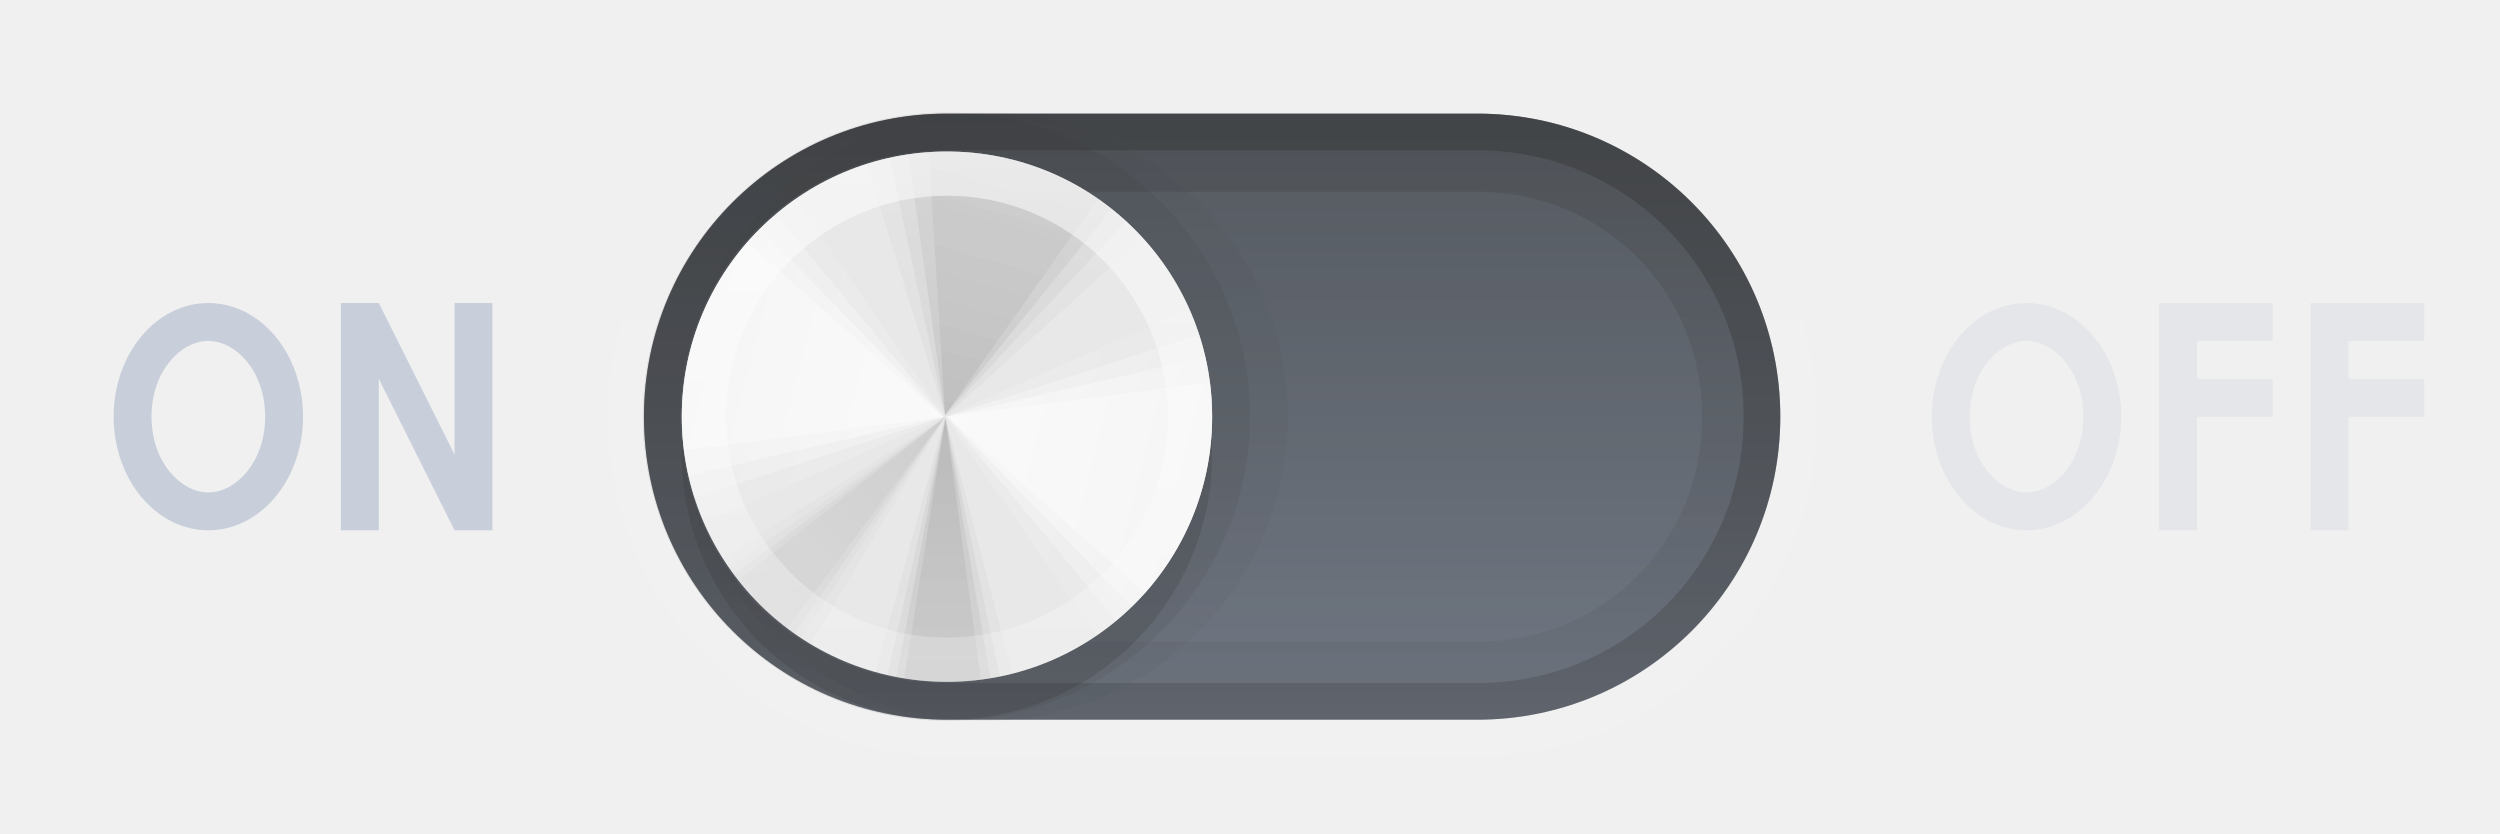
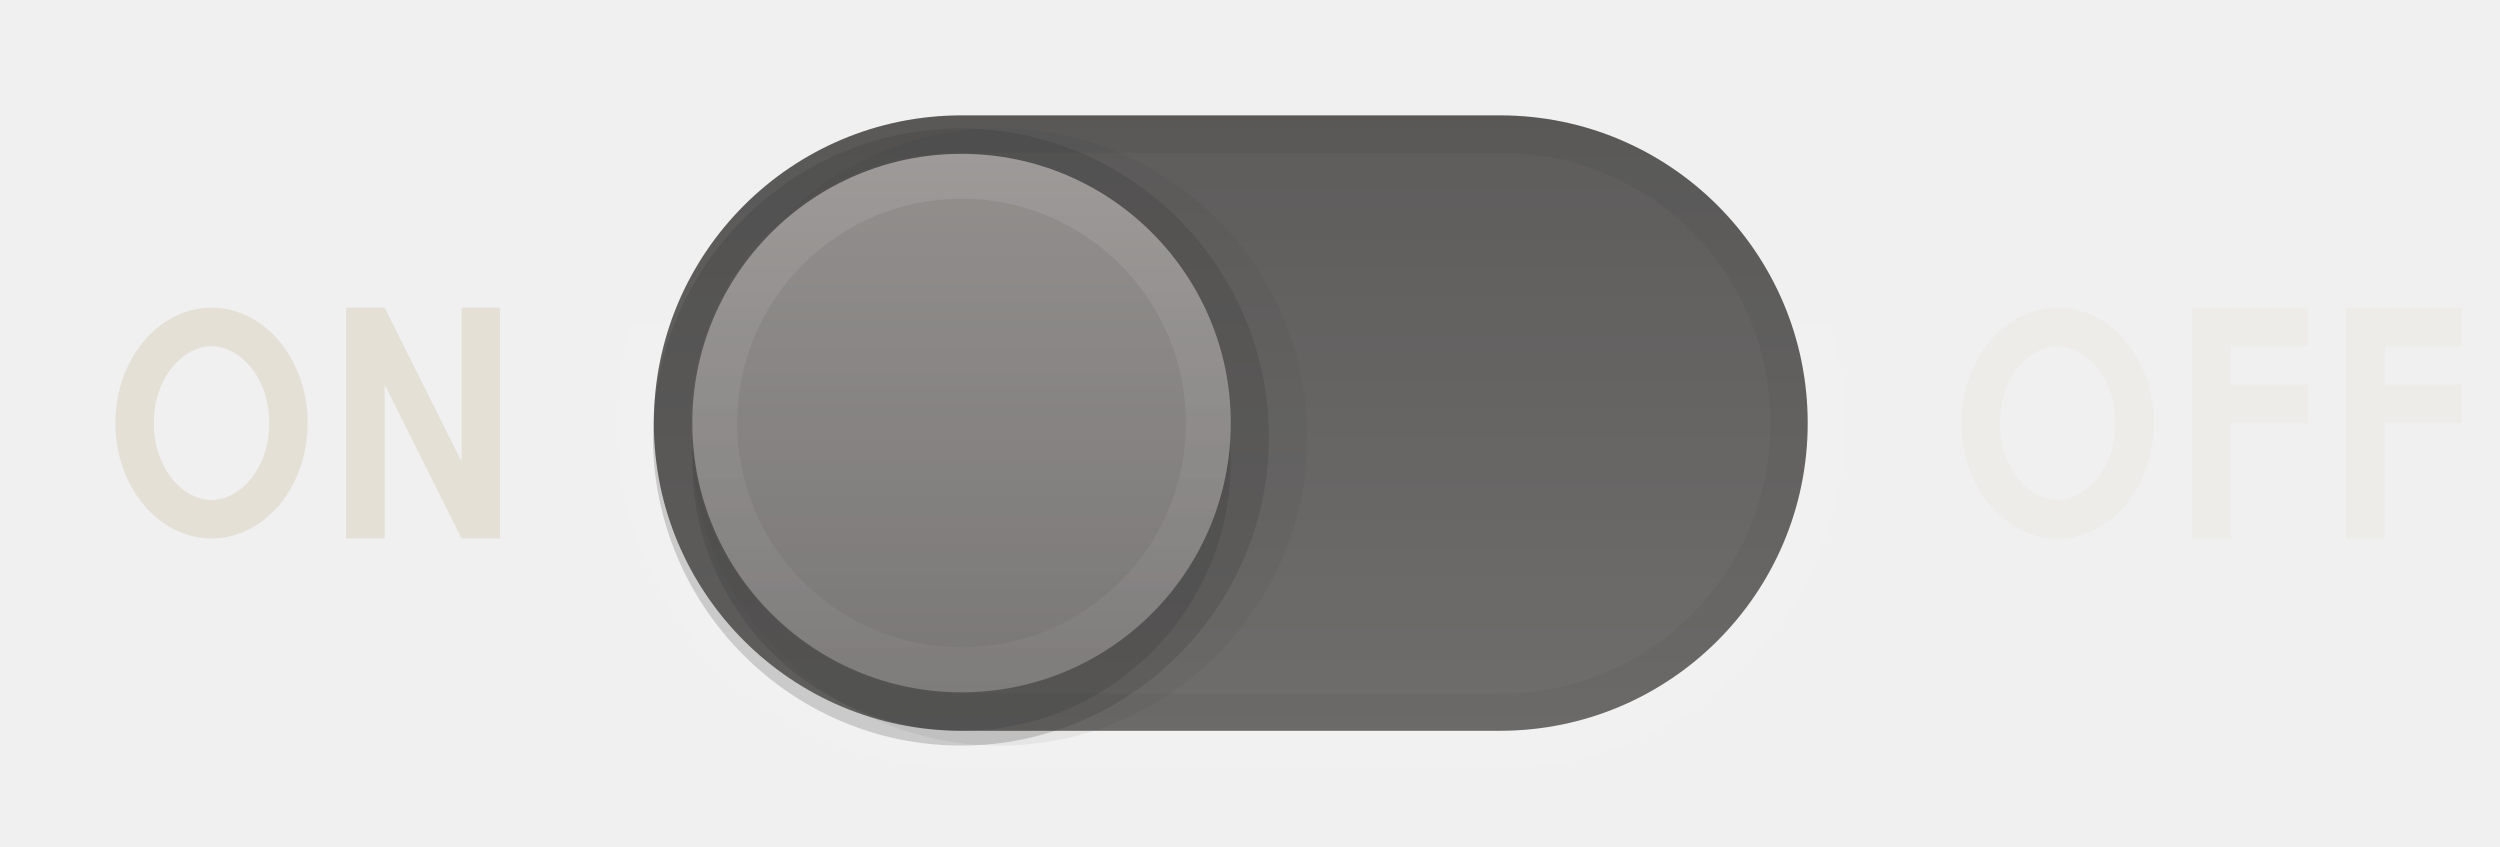
- <svg xmlns="http://www.w3.org/2000/svg" xmlns:xlink="http://www.w3.org/1999/xlink" version="1.1" width="66" height="22" id="svg3273">
+ <svg xmlns="http://www.w3.org/2000/svg" xmlns:xlink="http://www.w3.org/1999/xlink" version="1.1" width="65" height="22" id="svg3273">
  <defs id="defs3275">
    <linearGradient id="linearGradient3921-5-9">
      <stop offset="0" style="stop-color:#1b4e99;stop-opacity:1;" id="stop3923-6-1" />
      <stop offset="1" style="stop-color:#6396e3;stop-opacity:1;" id="stop3925-4-6" />
    </linearGradient>
    <linearGradient xlink:href="#linearGradient3921-5-9" id="linearGradient4621" gradientUnits="userSpaceOnUse" gradientTransform="matrix(-1,0,0,-1,64.5,20.49999)" x1="40.812" y1="18.5" x2="40.812" y2="0.5" />
    <clipPath clipPathUnits="userSpaceOnUse" id="clipPath5926">
-       <path transform="matrix(0.75,0,0,0.75,-41,121.3622)" d="m 88,272 a 8,8 0 1 1 -16,0 8,8 0 1 1 16,0 z" id="path5928" style="color:#000000;fill:#ff00ff;fill-opacity:1;fill-rule:nonzero;stroke:none;stroke-width:2;marker:none;visibility:visible;display:inline;overflow:visible;enable-background:accumulate" />
+       <circle transform="matrix(0.75,0,0,0.75,-41,121.3622)" id="path5928" style="color:#000000;display:inline;overflow:visible;visibility:visible;fill:#ff00ff;fill-opacity:1;fill-rule:nonzero;stroke:none;stroke-width:2;marker:none;enable-background:accumulate" cx="80" cy="272" r="8" />
    </clipPath>
    <clipPath clipPathUnits="userSpaceOnUse" id="clipPath4783">
      <rect ry="6" rx="6" y="282.362" x="-156" height="80" width="84" id="rect4785" style="fill:#ff00ff;fill-opacity:1;fill-rule:nonzero;stroke:none" />
    </clipPath>
    <linearGradient id="linearGradient4071-3">
      <stop style="stop-color:#000000;stop-opacity:1;" offset="0" id="stop4073-8" />
      <stop style="stop-color:#000000;stop-opacity:0;" offset="1" id="stop4075-4" />
    </linearGradient>
    <linearGradient id="linearGradient3969">
      <stop id="stop3971" offset="0" style="stop-color:#000000;stop-opacity:1;" />
      <stop id="stop3973" offset="1" style="stop-color:#000000;stop-opacity:0;" />
    </linearGradient>
    <linearGradient id="linearGradient3895">
      <stop style="stop-color:#ffffff;stop-opacity:1;" offset="0" id="stop3897" />
      <stop style="stop-color:#ffffff;stop-opacity:0;" offset="1" id="stop3899" />
    </linearGradient>
+     <linearGradient xlink:href="#linearGradient3921-5-9-2-8" id="linearGradient4336" x1="35" y1="3" x2="35" y2="19" gradientUnits="userSpaceOnUse" gradientTransform="translate(-2,0)" />
    <clipPath clipPathUnits="userSpaceOnUse" id="clipPath4342">
-       <rect style="color:#000000;fill:#ff00ff;fill-opacity:1;fill-rule:nonzero;stroke:none;stroke-width:2;marker:none;visibility:visible;display:inline;overflow:visible;enable-background:accumulate" id="rect4344" width="28" height="18" x="18" y="2" ry="9" rx="9" />
+       <rect style="color:#000000;display:inline;overflow:visible;visibility:visible;fill:#ff00ff;fill-opacity:1;fill-rule:nonzero;stroke:none;stroke-width:2;marker:none;enable-background:accumulate" id="rect4344" width="28" height="18" x="18" y="2" ry="9" rx="9" />
    </clipPath>
    <linearGradient xlink:href="#linearGradient3921-5-9" id="linearGradient4360" gradientUnits="userSpaceOnUse" x1="35" y1="2" x2="35" y2="20" />
    <linearGradient xlink:href="#linearGradient3895" id="linearGradient4364" gradientUnits="userSpaceOnUse" x1="35" y1="1" x2="35" y2="27" />
    <linearGradient xlink:href="#linearGradient4115-2-5" id="linearGradient4394" gradientUnits="userSpaceOnUse" x1="35" y1="3" x2="35" y2="25" />
    <linearGradient id="linearGradient4115-2-5">
      <stop style="stop-color:#ffffff;stop-opacity:1;" offset="0" id="stop4117-3-6" />
      <stop style="stop-color:#ffffff;stop-opacity:0;" offset="1" id="stop4119-6-8" />
    </linearGradient>
    <clipPath clipPathUnits="userSpaceOnUse" id="clipPath4372">
-       <rect rx="8" ry="8" y="3" x="19" height="16" width="26" id="rect4374" style="color:#000000;fill:#ff00ff;fill-opacity:1;fill-rule:nonzero;stroke:none;stroke-width:2;marker:none;visibility:visible;display:inline;overflow:visible;enable-background:accumulate" />
-     </clipPath>
-     <clipPath clipPathUnits="userSpaceOnUse" id="clipPath5926-6">
-       <path transform="matrix(0.75,0,0,0.75,-41,121.3622)" d="m 88,272 a 8,8 0 1 1 -16,0 8,8 0 1 1 16,0 z" id="path5928-7" style="color:#000000;fill:#ff00ff;fill-opacity:1;fill-rule:nonzero;stroke:none;stroke-width:2;marker:none;visibility:visible;display:inline;overflow:visible;enable-background:accumulate" />
+       <rect rx="8" ry="8" y="3" x="19" height="16" width="26" id="rect4374" style="color:#000000;display:inline;overflow:visible;visibility:visible;fill:#ff00ff;fill-opacity:1;fill-rule:nonzero;stroke:none;stroke-width:2;marker:none;enable-background:accumulate" />
    </clipPath>
    <clipPath clipPathUnits="userSpaceOnUse" id="clipPath4783-9">
      <rect ry="6" rx="6" y="282.362" x="-156" height="80" width="84" id="rect4785-6" style="fill:#ff00ff;fill-opacity:1;fill-rule:nonzero;stroke:none" />
    </clipPath>
    <linearGradient id="linearGradient4071-3-0">
      <stop style="stop-color:#000000;stop-opacity:1;" offset="0" id="stop4073-8-9" />
      <stop style="stop-color:#000000;stop-opacity:0;" offset="1" id="stop4075-4-0" />
    </linearGradient>
    <linearGradient id="linearGradient4047-2-5">
      <stop style="stop-color:#000000;stop-opacity:1;" offset="0" id="stop4049-0-4" />
      <stop style="stop-color:#000000;stop-opacity:0;" offset="1" id="stop4051-5-6" />
    </linearGradient>
    <linearGradient id="linearGradient4115-2-2">
      <stop style="stop-color:#ffffff;stop-opacity:1;" offset="0" id="stop4117-3-3" />
      <stop style="stop-color:#ffffff;stop-opacity:0;" offset="1" id="stop4119-6-86" />
    </linearGradient>
    <linearGradient id="linearGradient3969-6">
      <stop id="stop3971-6" offset="0" style="stop-color:#000000;stop-opacity:1;" />
      <stop id="stop3973-0" offset="1" style="stop-color:#000000;stop-opacity:0;" />
    </linearGradient>
    <linearGradient y2="272" x2="73" y1="272" x1="54" gradientTransform="matrix(0,1,1,0,-224,344.3622)" gradientUnits="userSpaceOnUse" id="linearGradient4511-6" xlink:href="#linearGradient3895-1" />
    <linearGradient id="linearGradient3895-1">
      <stop style="stop-color:#ffffff;stop-opacity:1;" offset="0" id="stop3897-7" />
      <stop style="stop-color:#ffffff;stop-opacity:0;" offset="1" id="stop3899-3" />
    </linearGradient>
    <linearGradient xlink:href="#linearGradient4115-2-6" id="linearGradient4394-1" gradientUnits="userSpaceOnUse" x1="35" y1="2" x2="35" y2="20" />
    <linearGradient id="linearGradient4115-2-6">
      <stop style="stop-color:#ffffff;stop-opacity:1;" offset="0" id="stop4117-3-5" />
      <stop style="stop-color:#ffffff;stop-opacity:0;" offset="1" id="stop4119-6-85" />
    </linearGradient>
-     <linearGradient xlink:href="#linearGradient4071-3" id="linearGradient5147" gradientUnits="userSpaceOnUse" x1="35" y1="3" x2="35" y2="26" gradientTransform="translate(-2,0)" />
+     <linearGradient xlink:href="#linearGradient4071-3" id="linearGradient5149" gradientUnits="userSpaceOnUse" x1="35" y1="3" x2="35" y2="46" gradientTransform="translate(-2,0)" />
    <linearGradient xlink:href="#linearGradient4115-2-6" id="linearGradient5159" gradientUnits="userSpaceOnUse" x1="35" y1="2" x2="35" y2="22" />
    <linearGradient xlink:href="#linearGradient4115-2-6" id="linearGradient5177" gradientUnits="userSpaceOnUse" x1="35" y1="2" x2="35" y2="22" />
    <linearGradient xlink:href="#linearGradient4071-3-0" id="linearGradient5250" gradientUnits="userSpaceOnUse" x1="48.234" y1="48.047" x2="126.139" y2="66.233" />
    <linearGradient xlink:href="#linearGradient4047-2-5" id="linearGradient5252" gradientUnits="userSpaceOnUse" x1="48.055" y1="48.032" x2="126.673" y2="62.839" />
    <linearGradient xlink:href="#linearGradient4047-2-5" id="linearGradient5254" gradientUnits="userSpaceOnUse" x1="47.997" y1="48.029" x2="127.052" y2="60.29" />
    <linearGradient xlink:href="#linearGradient4047-2-5" id="linearGradient5256" gradientUnits="userSpaceOnUse" x1="47.998" y1="48.029" x2="127.416" y2="57.665" />
    <linearGradient xlink:href="#linearGradient4115-2-2" id="linearGradient5258" gradientUnits="userSpaceOnUse" x1="48.234" y1="48.047" x2="126.139" y2="66.233" />
    <linearGradient xlink:href="#linearGradient4115-2-2" id="linearGradient5260" gradientUnits="userSpaceOnUse" x1="48.055" y1="48.032" x2="126.673" y2="62.839" />
    <linearGradient xlink:href="#linearGradient4115-2-2" id="linearGradient5262" gradientUnits="userSpaceOnUse" x1="47.997" y1="48.029" x2="127.052" y2="60.29" />
    <linearGradient xlink:href="#linearGradient4115-2-2" id="linearGradient5264" gradientUnits="userSpaceOnUse" x1="47.998" y1="48.029" x2="127.416" y2="57.665" />
    <linearGradient xlink:href="#linearGradient4071-3-0" id="linearGradient5266" gradientUnits="userSpaceOnUse" x1="48.234" y1="48.047" x2="126.139" y2="66.233" />
    <linearGradient xlink:href="#linearGradient4047-2-5" id="linearGradient5268" gradientUnits="userSpaceOnUse" x1="48.055" y1="48.032" x2="126.673" y2="62.839" />
    <linearGradient xlink:href="#linearGradient4047-2-5" id="linearGradient5270" gradientUnits="userSpaceOnUse" x1="47.997" y1="48.029" x2="127.052" y2="60.29" />
    <linearGradient xlink:href="#linearGradient4047-2-5" id="linearGradient5272" gradientUnits="userSpaceOnUse" x1="47.998" y1="48.029" x2="127.416" y2="57.665" />
    <linearGradient xlink:href="#linearGradient4071-3-0" id="linearGradient5274" gradientUnits="userSpaceOnUse" x1="48.234" y1="48.047" x2="126.139" y2="66.233" />
    <linearGradient xlink:href="#linearGradient4047-2-5" id="linearGradient5276" gradientUnits="userSpaceOnUse" x1="48.055" y1="48.032" x2="126.673" y2="62.839" />
    <linearGradient xlink:href="#linearGradient4047-2-5" id="linearGradient5278" gradientUnits="userSpaceOnUse" x1="47.997" y1="48.029" x2="127.052" y2="60.29" />
    <linearGradient xlink:href="#linearGradient4047-2-5" id="linearGradient5280" gradientUnits="userSpaceOnUse" x1="47.998" y1="48.029" x2="127.416" y2="57.665" />
    <linearGradient xlink:href="#linearGradient4115-2-2" id="linearGradient5282" gradientUnits="userSpaceOnUse" x1="48.234" y1="48.047" x2="126.139" y2="66.233" />
    <linearGradient xlink:href="#linearGradient4115-2-2" id="linearGradient5284" gradientUnits="userSpaceOnUse" x1="48.055" y1="48.032" x2="126.673" y2="62.839" />
    <linearGradient xlink:href="#linearGradient4115-2-2" id="linearGradient5286" gradientUnits="userSpaceOnUse" x1="47.997" y1="48.029" x2="127.052" y2="60.29" />
    <linearGradient xlink:href="#linearGradient4115-2-2" id="linearGradient5288" gradientUnits="userSpaceOnUse" x1="47.998" y1="48.029" x2="127.416" y2="57.665" />
    <linearGradient xlink:href="#linearGradient3969-6" id="linearGradient5290" gradientUnits="userSpaceOnUse" gradientTransform="matrix(0,-1,1,0,-224,480.3622)" x1="49" y1="272" x2="73" y2="272" />
-     <linearGradient xlink:href="#linearGradient3895-1" id="linearGradient5292" gradientUnits="userSpaceOnUse" gradientTransform="matrix(0,1.166667,1.166667,0,-269.3333,334.3622)" x1="54" y1="272" x2="73" y2="272" />
    <linearGradient xlink:href="#linearGradient4115-2-6" id="linearGradient5294" gradientUnits="userSpaceOnUse" x1="35" y1="2" x2="35" y2="22" gradientTransform="matrix(1,0,0,-1,-2,22)" />
-     <linearGradient xlink:href="#linearGradient4071-3-0" id="linearGradient3152" gradientUnits="userSpaceOnUse" x1="48.234" y1="48.047" x2="126.139" y2="66.233" />
-     <linearGradient xlink:href="#linearGradient4047-2-5" id="linearGradient3154" gradientUnits="userSpaceOnUse" x1="48.055" y1="48.032" x2="126.673" y2="62.839" />
-     <linearGradient xlink:href="#linearGradient4047-2-5" id="linearGradient3156" gradientUnits="userSpaceOnUse" x1="47.997" y1="48.029" x2="127.052" y2="60.29" />
-     <linearGradient xlink:href="#linearGradient4047-2-5" id="linearGradient3158" gradientUnits="userSpaceOnUse" x1="47.998" y1="48.029" x2="127.416" y2="57.665" />
-     <linearGradient xlink:href="#linearGradient4115-2-2" id="linearGradient3160" gradientUnits="userSpaceOnUse" x1="48.234" y1="48.047" x2="126.139" y2="66.233" />
-     <linearGradient xlink:href="#linearGradient4115-2-2" id="linearGradient3162" gradientUnits="userSpaceOnUse" x1="48.055" y1="48.032" x2="126.673" y2="62.839" />
-     <linearGradient xlink:href="#linearGradient4115-2-2" id="linearGradient3164" gradientUnits="userSpaceOnUse" x1="47.997" y1="48.029" x2="127.052" y2="60.29" />
-     <linearGradient xlink:href="#linearGradient4115-2-2" id="linearGradient3166" gradientUnits="userSpaceOnUse" x1="47.998" y1="48.029" x2="127.416" y2="57.665" />
-     <linearGradient xlink:href="#linearGradient4071-3-0" id="linearGradient3168" gradientUnits="userSpaceOnUse" x1="48.234" y1="48.047" x2="126.139" y2="66.233" />
-     <linearGradient xlink:href="#linearGradient4047-2-5" id="linearGradient3170" gradientUnits="userSpaceOnUse" x1="48.055" y1="48.032" x2="126.673" y2="62.839" />
-     <linearGradient xlink:href="#linearGradient4047-2-5" id="linearGradient3172" gradientUnits="userSpaceOnUse" x1="47.997" y1="48.029" x2="127.052" y2="60.29" />
-     <linearGradient xlink:href="#linearGradient4047-2-5" id="linearGradient3174" gradientUnits="userSpaceOnUse" x1="47.998" y1="48.029" x2="127.416" y2="57.665" />
-     <linearGradient xlink:href="#linearGradient4071-3-0" id="linearGradient3176" gradientUnits="userSpaceOnUse" x1="48.234" y1="48.047" x2="126.139" y2="66.233" />
-     <linearGradient xlink:href="#linearGradient4047-2-5" id="linearGradient3178" gradientUnits="userSpaceOnUse" x1="48.055" y1="48.032" x2="126.673" y2="62.839" />
-     <linearGradient xlink:href="#linearGradient4047-2-5" id="linearGradient3180" gradientUnits="userSpaceOnUse" x1="47.997" y1="48.029" x2="127.052" y2="60.29" />
-     <linearGradient xlink:href="#linearGradient4047-2-5" id="linearGradient3182" gradientUnits="userSpaceOnUse" x1="47.998" y1="48.029" x2="127.416" y2="57.665" />
-     <linearGradient xlink:href="#linearGradient4115-2-2" id="linearGradient3184" gradientUnits="userSpaceOnUse" x1="48.234" y1="48.047" x2="126.139" y2="66.233" />
-     <linearGradient xlink:href="#linearGradient4115-2-2" id="linearGradient3186" gradientUnits="userSpaceOnUse" x1="48.055" y1="48.032" x2="126.673" y2="62.839" />
-     <linearGradient xlink:href="#linearGradient4115-2-2" id="linearGradient3188" gradientUnits="userSpaceOnUse" x1="47.997" y1="48.029" x2="127.052" y2="60.29" />
-     <linearGradient xlink:href="#linearGradient4115-2-2" id="linearGradient3190" gradientUnits="userSpaceOnUse" x1="47.998" y1="48.029" x2="127.416" y2="57.665" />
-     <linearGradient xlink:href="#linearGradient3895-1" id="linearGradient3192" gradientUnits="userSpaceOnUse" gradientTransform="matrix(0,1.166667,1.166667,0,-269.3333,334.3622)" x1="54" y1="272" x2="73" y2="272" />
-     <linearGradient xlink:href="#linearGradient3921-5-9-9" id="linearGradient4336-5" x1="35" y1="3" x2="35" y2="19" gradientUnits="userSpaceOnUse" gradientTransform="translate(-2,0)" />
-     <linearGradient id="linearGradient3921-5-9-9">
-       <stop offset="0" style="stop-color:#2e343c;stop-opacity:1;" id="stop3923-6-1-1" />
-       <stop offset="1" style="stop-color:#505967;stop-opacity:1;" id="stop3925-4-6-5" />
+     <linearGradient xlink:href="#linearGradient3895-1" id="linearGradient3192" gradientUnits="userSpaceOnUse" gradientTransform="matrix(0,1.166667,1.166667,0,-292.3333,-59)" x1="54" y1="272" x2="73" y2="272" />
+     <linearGradient xlink:href="#linearGradient5429" id="linearGradient4216" x1="18" y1="11" x2="32" y2="11" gradientUnits="userSpaceOnUse" gradientTransform="matrix(0,-1,1,0,14,36)" />
+     <linearGradient id="linearGradient5429">
+       <stop style="stop-color:#5c5a58;stop-opacity:1;" offset="0" id="stop5431" />
+       <stop style="stop-color:#7b7775;stop-opacity:1;" offset="1" id="stop5433" />
    </linearGradient>
-     <linearGradient xlink:href="#linearGradient3921-5-9-9" id="linearGradient3983" gradientUnits="userSpaceOnUse" gradientTransform="translate(-2,0)" x1="35" y1="3" x2="35" y2="19" />
-     <linearGradient xlink:href="#linearGradient4071-3" id="linearGradient3985" gradientUnits="userSpaceOnUse" gradientTransform="translate(-2,0)" x1="35" y1="3" x2="35" y2="38" />
+     <linearGradient id="linearGradient4295">
+       <stop id="stop4297" style="stop-color:#d04512;stop-opacity:1" offset="0" />
+       <stop id="stop4299" style="stop-color:#ef7448;stop-opacity:1" offset="1" />
+     </linearGradient>
+     <linearGradient id="linearGradient3921-5-9-2">
+       <stop offset="0" style="stop-color:#393736;stop-opacity:1" id="stop3923-6-1-4" />
+       <stop offset="1" style="stop-color:#4f4d4b;stop-opacity:1" id="stop3925-4-6-6" />
+     </linearGradient>
+     <linearGradient id="linearGradient3921-5-9-2-8">
+       <stop offset="0" style="stop-color:#393736;stop-opacity:1" id="stop3923-6-1-4-4" />
+       <stop offset="1" style="stop-color:#4f4d4b;stop-opacity:1" id="stop3925-4-6-6-8" />
+     </linearGradient>
+     <linearGradient id="linearGradient5429-5">
+       <stop style="stop-color:#5c5a58;stop-opacity:1;" offset="0" id="stop5431-0" />
+       <stop style="stop-color:#7b7775;stop-opacity:1;" offset="1" id="stop5433-4" />
+     </linearGradient>
+     <linearGradient id="linearGradient3895-1-9">
+       <stop style="stop-color:#ffffff;stop-opacity:1;" offset="0" id="stop3897-7-4" />
+       <stop style="stop-color:#ffffff;stop-opacity:0;" offset="1" id="stop3899-3-6" />
+     </linearGradient>
  </defs>
  <g id="layer1">
    <g id="g3922" style="opacity:0.8">
-       <path id="path4392" d="m 25,19.969 c -4.957,0 -8.969,-4.012 -8.969,-8.969 0,-4.957 4.012,-8.969 8.969,-8.969 l 14,0 c 4.957,0 8.969,4.012 8.969,8.969 0,4.957 -4.012,8.969 -8.969,8.969 z" style="opacity:0.1;color:#000000;fill:url(#linearGradient5294);fill-opacity:1;fill-rule:nonzero;stroke:none;stroke-width:2;marker:none;visibility:visible;display:inline;overflow:visible;enable-background:accumulate" />
-       <rect rx="8" ry="8" y="3" x="17" height="16" width="30" id="rect3560" style="color:#000000;fill:url(#linearGradient3983);fill-opacity:1;fill-rule:nonzero;stroke:none;stroke-width:2;marker:none;visibility:visible;display:inline;overflow:visible;enable-background:accumulate" />
-       <path id="rect4950" d="m 25,3 c -4.432,0 -8,3.568 -8,8 0,4.432 3.568,8 8,8 l 14,0 c 4.432,0 8,-3.568 8,-8 0,-4.432 -3.568,-8 -8,-8 z m 0,2.062 14,0 c 3.322,0 5.938,2.615 5.938,5.938 0,3.322 -2.615,5.938 -5.938,5.938 l -14,0 c -3.322,0 -5.938,-2.615 -5.938,-5.938 0,-3.322 2.615,-5.938 5.938,-5.938 z" style="opacity:0.2;color:#000000;fill:url(#linearGradient5147);fill-opacity:1;fill-rule:nonzero;stroke:none;stroke-width:2;marker:none;visibility:visible;display:inline;overflow:visible;enable-background:accumulate" />
-       <path id="rect4944" d="m 25,3 c -4.432,0 -8,3.568 -8,8 0,4.432 3.568,8 8,8 l 14,0 c 4.432,0 8,-3.568 8,-8 0,-4.432 -3.568,-8 -8,-8 z m 0,0.969 14,0 c 3.91,0 7.031,3.121 7.031,7.031 0,3.91 -3.121,7.031 -7.031,7.031 l -14,0 c -3.91,0 -7.031,-3.121 -7.031,-7.031 0,-3.91 3.121,-7.031 7.031,-7.031 z" style="opacity:0.4;color:#000000;fill:url(#linearGradient3985);fill-opacity:1;fill-rule:nonzero;stroke:none;stroke-width:2;marker:none;visibility:visible;display:inline;overflow:visible;enable-background:accumulate" />
-       <g id="g4941" transform="translate(-23,-393.3622)">
-         <path transform="matrix(0.855,0,0,0.8566669,-19.41562,171.3488)" d="m 80,262.625 c -5.156,0 -9.375,4.219 -9.375,9.375 0,5.156 4.219,9.375 9.375,9.375 5.156,0 9.375,-4.219 9.375,-9.375 0,-5.156 -4.219,-9.375 -9.375,-9.375 z" id="path3966" style="opacity:0.05;color:#000000;fill:#000000;fill-opacity:1;fill-rule:nonzero;stroke:none;stroke-width:2;marker:none;visibility:visible;display:inline;overflow:visible;enable-background:accumulate" />
-         <path style="opacity:0.1;color:#000000;fill:#000000;fill-opacity:1;fill-rule:nonzero;stroke:none;stroke-width:2;marker:none;visibility:visible;display:inline;overflow:visible;enable-background:accumulate" id="path4712" d="m 80,262.625 c -5.156,0 -9.375,4.219 -9.375,9.375 0,5.156 4.219,9.375 9.375,9.375 5.156,0 9.375,-4.219 9.375,-9.375 0,-5.156 -4.219,-9.375 -9.375,-9.375 z" transform="matrix(0.855,0,0,0.8566669,-20.41562,171.3488)" />
-         <path style="opacity:0.5;color:#000000;fill:none;stroke:none;stroke-width:2;marker:none;visibility:visible;display:inline;overflow:visible;enable-background:accumulate" id="path4714" d="m 88,272 c 0,4.418 -3.582,8 -8,8 -4.418,0 -8,-3.582 -8,-8 0,-4.418 3.582,-8 8,-8 4.418,0 8,3.582 8,8 z" transform="matrix(0.875,0,0,0.875,-23,167.3622)" />
-         <path transform="matrix(0.875,0,0,0.875,-22,167.3622)" d="m 88,272 c 0,4.418 -3.582,8 -8,8 -4.418,0 -8,-3.582 -8,-8 0,-4.418 3.582,-8 8,-8 4.418,0 8,3.582 8,8 z" id="path4716" style="opacity:0.2;color:#000000;fill:#000000;fill-opacity:1;fill-rule:nonzero;stroke:none;stroke-width:2;marker:none;visibility:visible;display:inline;overflow:visible;enable-background:accumulate" />
-         <g id="g4718" transform="matrix(1.166667,0,0,1.166667,25.83333,24.77297)" clip-path="url(#clipPath5926-6)">
-           <rect style="fill:#e6e6e6;fill-opacity:1;fill-rule:nonzero;stroke:none" id="rect4720" width="14" height="14" x="12" y="318.362" rx="1" ry="1" />
-           <g id="g4722" clip-path="url(#clipPath4783-9)" transform="matrix(0.1666667,0,0,0.175,38,268.9488)">
-             <g style="opacity:0.9" transform="matrix(0.1413721,0.9927197,-1.165175,0.1204478,-65.06273,269.1675)" id="g4724">
-               <path d="m 108.896,48 c 0,9.542 -2.242,18.95 -6.546,27.467 L 48,48 z" id="path4726" style="opacity:0.05;color:#000000;fill:url(#linearGradient3152);fill-opacity:1;fill-rule:nonzero;stroke:none;stroke-width:2;marker:none;visibility:visible;display:inline;overflow:visible;enable-background:accumulate" transform="matrix(0.9941105,-0.1083712,0.1083712,0.9941105,-5.158219,5.491892)" />
-               <path transform="matrix(0.9978608,-0.06537382,0.06537382,0.9978608,-3.094012,3.241571)" style="opacity:0.07;color:#000000;fill:url(#linearGradient3154);fill-opacity:1;fill-rule:nonzero;stroke:none;stroke-width:2;marker:none;visibility:visible;display:inline;overflow:visible;enable-background:accumulate" id="path4728" d="m 108.896,48 c 0,7.839 -1.513,15.604 -4.457,22.869 L 48,48 z" />
-               <path d="m 108.896,48 c 0,6.55 -1.057,13.058 -3.13,19.272 L 48,48 z" id="path4730" style="opacity:0.1;color:#000000;fill:url(#linearGradient3156);fill-opacity:1;fill-rule:nonzero;stroke:none;stroke-width:2;marker:none;visibility:visible;display:inline;overflow:visible;enable-background:accumulate" transform="matrix(0.9994514,-0.0331207,0.0331207,0.9994514,-1.563459,1.616128)" />
-               <path style="opacity:0.1;color:#000000;fill:url(#linearGradient3158);fill-opacity:1;fill-rule:nonzero;stroke:none;stroke-width:2;marker:none;visibility:visible;display:inline;overflow:visible;enable-background:accumulate" id="path4732" d="m 108.896,48 c 0,5.322 -0.698,10.621 -2.075,15.761 L 48,48 z" />
-             </g>
-             <g transform="matrix(1.062807,-0.1308753,-0.7401007,3.227468,-129.4749,173.6944)" id="g4734" style="opacity:0.9;fill:#ffffff">
-               <path d="m 108.896,48 c 0,9.542 -2.242,18.95 -6.546,27.467 L 48,48 z" id="path4736" style="opacity:0.2;color:#000000;fill:url(#linearGradient3160);fill-opacity:1;fill-rule:nonzero;stroke:none;stroke-width:2;marker:none;visibility:visible;display:inline;overflow:visible;enable-background:accumulate" transform="matrix(0.9941105,-0.1083712,0.1083712,0.9941105,-5.158219,5.491892)" />
-               <path transform="matrix(0.9978608,-0.06537382,0.06537382,0.9978608,-3.094012,3.241571)" style="opacity:0.4;color:#000000;fill:url(#linearGradient3162);fill-opacity:1;fill-rule:nonzero;stroke:none;stroke-width:2;marker:none;visibility:visible;display:inline;overflow:visible;enable-background:accumulate" id="path4738" d="m 108.896,48 c 0,7.839 -1.513,15.604 -4.457,22.869 L 48,48 z" />
-               <path d="m 108.896,48 c 0,6.55 -1.057,13.058 -3.13,19.272 L 48,48 z" id="path4740" style="opacity:0.6;color:#000000;fill:url(#linearGradient3164);fill-opacity:1;fill-rule:nonzero;stroke:none;stroke-width:2;marker:none;visibility:visible;display:inline;overflow:visible;enable-background:accumulate" transform="matrix(0.9994514,-0.0331207,0.0331207,0.9994514,-1.563459,1.616128)" />
-               <path style="opacity:0.8;color:#000000;fill:url(#linearGradient3166);fill-opacity:1;fill-rule:nonzero;stroke:none;stroke-width:2;marker:none;visibility:visible;display:inline;overflow:visible;enable-background:accumulate" id="path4742" d="m 108.896,48 c 0,5.322 -0.698,10.621 -2.075,15.761 L 48,48 z" />
-             </g>
-             <g id="g4744" transform="matrix(-0.6167893,0.7871283,-0.7871283,-0.6167893,-46.99852,314.3741)" style="opacity:0.5">
-               <path transform="matrix(0.9941105,-0.1083712,0.1083712,0.9941105,-5.158219,5.491892)" style="opacity:0.05;color:#000000;fill:url(#linearGradient3168);fill-opacity:1;fill-rule:nonzero;stroke:none;stroke-width:2;marker:none;visibility:visible;display:inline;overflow:visible;enable-background:accumulate" id="path4746" d="m 108.896,48 c 0,9.542 -2.242,18.95 -6.546,27.467 L 48,48 z" />
-               <path d="m 108.896,48 c 0,7.839 -1.513,15.604 -4.457,22.869 L 48,48 z" id="path4748" style="opacity:0.07;color:#000000;fill:url(#linearGradient3170);fill-opacity:1;fill-rule:nonzero;stroke:none;stroke-width:2;marker:none;visibility:visible;display:inline;overflow:visible;enable-background:accumulate" transform="matrix(0.9978608,-0.06537382,0.06537382,0.9978608,-3.094012,3.241571)" />
-               <path transform="matrix(0.9994514,-0.0331207,0.0331207,0.9994514,-1.563459,1.616128)" style="opacity:0.1;color:#000000;fill:url(#linearGradient3172);fill-opacity:1;fill-rule:nonzero;stroke:none;stroke-width:2;marker:none;visibility:visible;display:inline;overflow:visible;enable-background:accumulate" id="path4750" d="m 108.896,48 c 0,6.55 -1.057,13.058 -3.13,19.272 L 48,48 z" />
-               <path d="m 108.896,48 c 0,5.322 -0.698,10.621 -2.075,15.761 L 48,48 z" id="path4752" style="opacity:0.1;color:#000000;fill:url(#linearGradient3174);fill-opacity:1;fill-rule:nonzero;stroke:none;stroke-width:2;marker:none;visibility:visible;display:inline;overflow:visible;enable-background:accumulate" />
-             </g>
-             <g id="g4754" transform="matrix(-0.06817198,-1.046006,2.710673,0.6016259,-241.0954,343.4423)" style="opacity:0.8">
-               <path transform="matrix(0.9941105,-0.1083712,0.1083712,0.9941105,-5.158219,5.491892)" style="opacity:0.05;color:#000000;fill:url(#linearGradient3176);fill-opacity:1;fill-rule:nonzero;stroke:none;stroke-width:2;marker:none;visibility:visible;display:inline;overflow:visible;enable-background:accumulate" id="path4756" d="m 108.896,48 c 0,9.542 -2.242,18.95 -6.546,27.467 L 48,48 z" />
-               <path d="m 108.896,48 c 0,7.839 -1.513,15.604 -4.457,22.869 L 48,48 z" id="path4758" style="opacity:0.07;color:#000000;fill:url(#linearGradient3178);fill-opacity:1;fill-rule:nonzero;stroke:none;stroke-width:2;marker:none;visibility:visible;display:inline;overflow:visible;enable-background:accumulate" transform="matrix(0.9978608,-0.06537382,0.06537382,0.9978608,-3.094012,3.241571)" />
-               <path transform="matrix(0.9994514,-0.0331207,0.0331207,0.9994514,-1.563459,1.616128)" style="opacity:0.1;color:#000000;fill:url(#linearGradient3180);fill-opacity:1;fill-rule:nonzero;stroke:none;stroke-width:2;marker:none;visibility:visible;display:inline;overflow:visible;enable-background:accumulate" id="path4760" d="m 108.896,48 c 0,6.55 -1.057,13.058 -3.13,19.272 L 48,48 z" />
-               <path d="m 108.896,48 c 0,5.322 -0.698,10.621 -2.075,15.761 L 48,48 z" id="path4762" style="opacity:0.1;color:#000000;fill:url(#linearGradient3182);fill-opacity:1;fill-rule:nonzero;stroke:none;stroke-width:2;marker:none;visibility:visible;display:inline;overflow:visible;enable-background:accumulate" />
-             </g>
-             <g style="opacity:0.9;fill:#ffffff" id="g4764" transform="matrix(-1.062807,0.1308753,0.7401006,-3.227468,-99.00331,471.0299)">
-               <path transform="matrix(0.9941105,-0.1083712,0.1083712,0.9941105,-5.158219,5.491892)" style="opacity:0.2;color:#000000;fill:url(#linearGradient3184);fill-opacity:1;fill-rule:nonzero;stroke:none;stroke-width:2;marker:none;visibility:visible;display:inline;overflow:visible;enable-background:accumulate" id="path4766" d="m 108.896,48 c 0,9.542 -2.242,18.95 -6.546,27.467 L 48,48 z" />
-               <path d="m 108.896,48 c 0,7.839 -1.513,15.604 -4.457,22.869 L 48,48 z" id="path4768" style="opacity:0.4;color:#000000;fill:url(#linearGradient3186);fill-opacity:1;fill-rule:nonzero;stroke:none;stroke-width:2;marker:none;visibility:visible;display:inline;overflow:visible;enable-background:accumulate" transform="matrix(0.9978608,-0.06537382,0.06537382,0.9978608,-3.094012,3.241571)" />
-               <path transform="matrix(0.9994514,-0.0331207,0.0331207,0.9994514,-1.563459,1.616128)" style="opacity:0.6;color:#000000;fill:url(#linearGradient3188);fill-opacity:1;fill-rule:nonzero;stroke:none;stroke-width:2;marker:none;visibility:visible;display:inline;overflow:visible;enable-background:accumulate" id="path4770" d="m 108.896,48 c 0,6.55 -1.057,13.058 -3.13,19.272 L 48,48 z" />
-               <path d="m 108.896,48 c 0,5.322 -0.698,10.621 -2.075,15.761 L 48,48 z" id="path4772" style="opacity:0.8;color:#000000;fill:url(#linearGradient3190);fill-opacity:1;fill-rule:nonzero;stroke:none;stroke-width:2;marker:none;visibility:visible;display:inline;overflow:visible;enable-background:accumulate" />
-             </g>
-           </g>
-         </g>
-         <path style="opacity:0.5;color:#000000;fill:none;stroke:none;stroke-width:2;marker:none;visibility:visible;display:inline;overflow:visible;enable-background:accumulate" id="path4776" d="m 88,272 c 0,4.418 -3.582,8 -8,8 -4.418,0 -8,-3.582 -8,-8 0,-4.418 3.582,-8 8,-8 4.418,0 8,3.582 8,8 z" transform="matrix(0.875,0,0,0.875,-22,166.3622)" />
-         <path style="opacity:0.6;color:#000000;fill:url(#linearGradient3192);fill-opacity:1;fill-rule:nonzero;stroke:none;stroke-width:2;marker:none;visibility:visible;display:inline;overflow:visible;enable-background:accumulate" d="m 41,404.362 c 0,-3.866 3.134,-7 7,-7 3.866,0 7,3.134 7,7 0,3.866 -3.134,7 -7,7 -3.866,0 -7,-3.134 -7,-7 z m 1.167,0 c 0,3.222 2.612,5.833 5.833,5.833 3.222,0 5.833,-2.612 5.833,-5.833 0,-3.222 -2.612,-5.833 -5.833,-5.833 -3.222,0 -5.833,2.612 -5.833,5.833 z" id="path4778" />
-       </g>
-       <path id="rect3098" d="M 53.5 8 C 52.119 8 51 9.343 51 11 C 51 12.657 52.119 14 53.5 14 C 54.881 14 56 12.657 56 11 C 56 9.343 54.881 8 53.5 8 z M 57 8 L 57 9 L 57 10 L 57 11 L 57 14 L 58 14 L 58 11 L 60 11 L 60 10 L 58 10 L 58 9 L 60 9 L 60 8 L 57 8 z M 61 8 L 61 9 L 61 10 L 61 11 L 61 14 L 62 14 L 62 11 L 64 11 L 64 10 L 62 10 L 62 9 L 64 9 L 64 8 L 61 8 z M 53.5 9 C 54.226 9 55 9.798 55 11 C 55 12.202 54.226 13 53.5 13 C 52.774 13 52 12.202 52 11 C 52 9.798 52.774 9 53.5 9 z " style="color:#000000;fill:#bec7d4;stroke:none;stroke-width:1;marker:none;visibility:visible;display:inline;overflow:visible;enable-background:accumulate;opacity:0.3;fill-opacity:1" />
-       <path id="path3882" d="M 5.5 8 C 4.119 8 3 9.343 3 11 C 3 12.657 4.119 14 5.5 14 C 6.881 14 8 12.657 8 11 C 8 9.343 6.881 8 5.5 8 z M 9 8 L 9 9 L 9 14 L 10 14 L 10 10 L 12 14 L 13 14 L 13 13 L 13 8 L 12 8 L 12 12 L 10 8 L 9 8 z M 5.5 9 C 6.226 9 7 9.798 7 11 C 7 12.202 6.226 13 5.5 13 C 4.774 13 4 12.202 4 11 C 4 9.798 4.774 9 5.5 9 z " style="opacity:1;color:#000000;fill:#bec7d4;fill-opacity:1;fill-rule:nonzero;stroke:none;stroke-width:1;marker:none;visibility:visible;display:inline;overflow:visible;enable-background:accumulate" />
-       <rect y="0" x="0" height="22" width="66" id="rect3920" style="opacity:0.1;color:#000000;fill:none;fill-opacity:1;fill-rule:nonzero;stroke:none;stroke-width:1;stroke-linecap:square;stroke-linejoin:round;stroke-miterlimit:4;stroke-opacity:1;stroke-dasharray:none;stroke-dashoffset:2.9;marker:none;visibility:visible;display:inline;overflow:visible;enable-background:accumulate" />
+       <path id="path4392" d="m 25,19.969 c -4.957,0 -8.969,-4.012 -8.969,-8.969 0,-4.957 4.012,-8.969 8.969,-8.969 l 14,0 c 4.957,0 8.969,4.012 8.969,8.969 0,4.957 -4.012,8.969 -8.969,8.969 z" style="color:#000000;display:inline;overflow:visible;visibility:visible;opacity:0.1;fill:url(#linearGradient5294);fill-opacity:1;fill-rule:nonzero;stroke:none;stroke-width:2;marker:none;enable-background:accumulate" />
+       <rect rx="8" ry="8" y="3" x="17" height="16" width="30" id="rect3560" style="color:#000000;display:inline;overflow:visible;visibility:visible;fill:url(#linearGradient4336);fill-opacity:1;fill-rule:nonzero;stroke:none;stroke-width:2;marker:none;enable-background:accumulate" />
+       <path id="rect4944" d="m 25,3 c -4.432,0 -8,3.568 -8,8 0,4.432 3.568,8 8,8 l 14,0 c 4.432,0 8,-3.568 8,-8 0,-4.432 -3.568,-8 -8,-8 z m 0,0.969 14,0 c 3.91,0 7.031,3.121 7.031,7.031 0,3.91 -3.121,7.031 -7.031,7.031 l -14,0 c -3.91,0 -7.031,-3.121 -7.031,-7.031 0,-3.91 3.121,-7.031 7.031,-7.031 z" style="color:#000000;display:inline;overflow:visible;visibility:visible;opacity:0.1;fill:url(#linearGradient5149);fill-opacity:1;fill-rule:nonzero;stroke:none;stroke-width:2;marker:none;enable-background:accumulate" />
+       <path style="color:#000000;display:inline;overflow:visible;visibility:visible;opacity:0.07;fill:#000000;fill-opacity:1;fill-rule:nonzero;stroke:none;stroke-width:2;marker:none;enable-background:accumulate" id="path3966" d="m 80,262.635 c -5.156,0 -9.365,4.209 -9.365,9.365 0,5.156 4.209,9.365 9.365,9.365 5.156,0 9.365,-4.209 9.365,-9.365 0,-5.156 -4.209,-9.365 -9.365,-9.365 z" transform="matrix(0.855,0,0,0.8566669,-42.41562,-221.6512)" />
+       <path transform="matrix(0.855,0,0,0.8566669,-43.41562,-221.6512)" d="m 80,262.635 c -5.156,0 -9.365,4.209 -9.365,9.365 0,5.156 4.209,9.365 9.365,9.365 5.156,0 9.365,-4.209 9.365,-9.365 0,-5.156 -4.209,-9.365 -9.365,-9.365 z" id="path4712" style="color:#000000;display:inline;overflow:visible;visibility:visible;opacity:0.2;fill:#000000;fill-opacity:1;fill-rule:nonzero;stroke:none;stroke-width:2;marker:none;enable-background:accumulate" />
+       <circle r="7" cy="12" cx="24" id="path4714" style="color:#000000;display:inline;overflow:visible;visibility:visible;opacity:0.5;fill:none;stroke:none;stroke-width:2;marker:none;enable-background:accumulate" />
+       <circle r="7" cy="12" cx="25" style="color:#000000;display:inline;overflow:visible;visibility:visible;opacity:0.2;fill:#000000;fill-opacity:1;fill-rule:nonzero;stroke:none;stroke-width:2;marker:none;enable-background:accumulate" id="path4716" />
+       <path id="rect4720" d="m 18,11 a 7,7 0 0 0 7,7 7,7 0 0 0 7,-7 7,7 0 0 0 -7,-7 7,7 0 0 0 -7,7 z" style="fill:url(#linearGradient4216);fill-opacity:1;fill-rule:nonzero;stroke:none" />
+       <circle r="7" cy="11" cx="25" id="path4776" style="color:#000000;display:inline;overflow:visible;visibility:visible;opacity:0.5;fill:none;stroke:none;stroke-width:2;marker:none;enable-background:accumulate" />
+       <path id="path4778" d="m 18,11 c 0,-3.866 3.134,-7 7,-7 3.866,0 7,3.134 7,7 0,3.866 -3.134,7 -7,7 -3.866,0 -7,-3.134 -7,-7 z m 1.167,0 c 0,3.222 2.612,5.833 5.833,5.833 3.222,0 5.833,-2.612 5.833,-5.833 0,-3.222 -2.612,-5.833 -5.833,-5.833 -3.222,0 -5.833,2.612 -5.833,5.833 z" style="color:#000000;display:inline;overflow:visible;visibility:visible;opacity:0.1;fill:url(#linearGradient3192);fill-opacity:1;fill-rule:nonzero;stroke:none;stroke-width:2;marker:none;enable-background:accumulate" />
+       <path id="rect3098" d="M 53.5,8 C 52.119,8 51,9.343 51,11 c 0,1.657 1.119,3 2.5,3 1.381,0 2.5,-1.343 2.5,-3 0,-1.657 -1.119,-3 -2.5,-3 z m 3.5,0 0,1 0,1 0,1 0,3 1,0 0,-3 2,0 0,-1 -2,0 0,-1 2,0 0,-1 -3,0 z m 4,0 0,1 0,1 0,1 0,3 1,0 0,-3 2,0 0,-1 -2,0 0,-1 2,0 0,-1 -3,0 z m -7.5,1 c 0.726,0 1.5,0.798 1.5,2 0,1.202 -0.774,2 -1.5,2 C 52.774,13 52,12.202 52,11 52,9.798 52.774,9 53.5,9 Z" style="color:#000000;display:inline;overflow:visible;visibility:visible;opacity:0.3;fill:#e1dccf;fill-opacity:1;stroke:none;stroke-width:1;marker:none;enable-background:accumulate" />
+       <path id="path3882" d="M 5.5,8 C 4.119,8 3,9.343 3,11 3,12.657 4.119,14 5.5,14 6.881,14 8,12.657 8,11 8,9.343 6.881,8 5.5,8 Z m 3.5,0 0,1 0,5 1,0 0,-4 2,4 1,0 0,-1 0,-5 -1,0 0,4 L 10,8 9,8 Z M 5.5,9 C 6.226,9 7,9.798 7,11 7,12.202 6.226,13 5.5,13 4.774,13 4,12.202 4,11 4,9.798 4.774,9 5.5,9 Z" style="color:#000000;display:inline;overflow:visible;visibility:visible;opacity:1;fill:#e1dccf;fill-opacity:1;fill-rule:nonzero;stroke:none;stroke-width:1;marker:none;enable-background:accumulate" />
+       <rect y="0" x="0" height="22" width="66" id="rect3920" style="color:#000000;display:inline;overflow:visible;visibility:visible;opacity:0.1;fill:none;fill-opacity:1;fill-rule:nonzero;stroke:none;stroke-width:1;stroke-linecap:square;stroke-linejoin:round;stroke-miterlimit:4;stroke-dasharray:none;stroke-dashoffset:2.9;stroke-opacity:1;marker:none;enable-background:accumulate" />
    </g>
  </g>
</svg>
